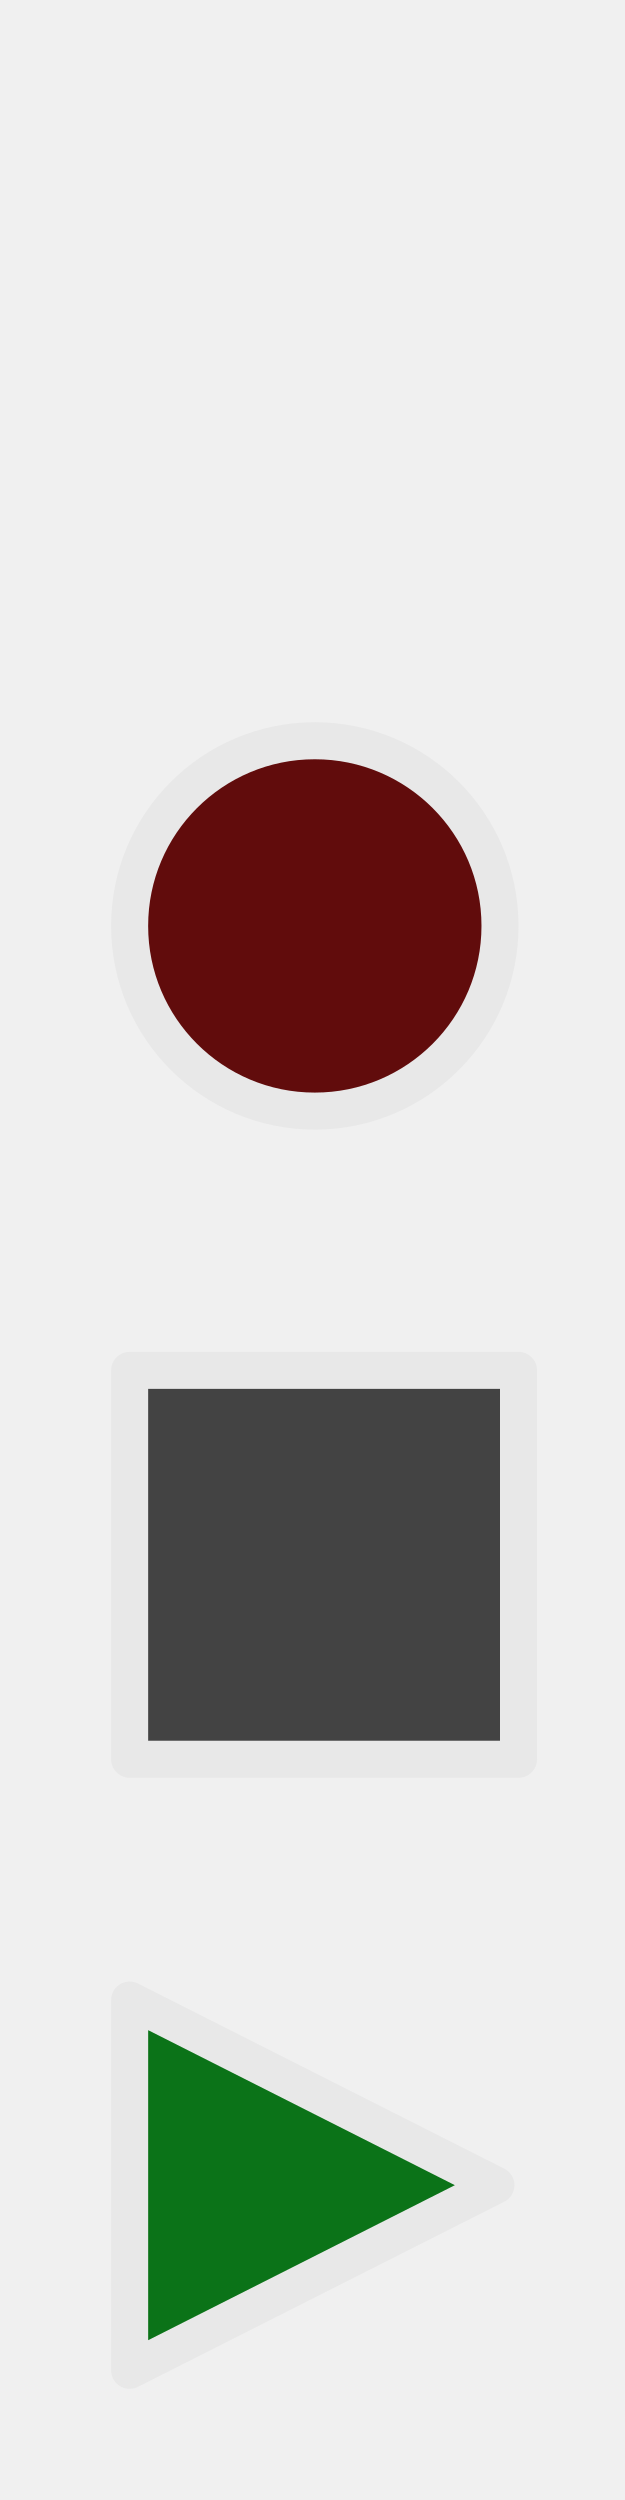
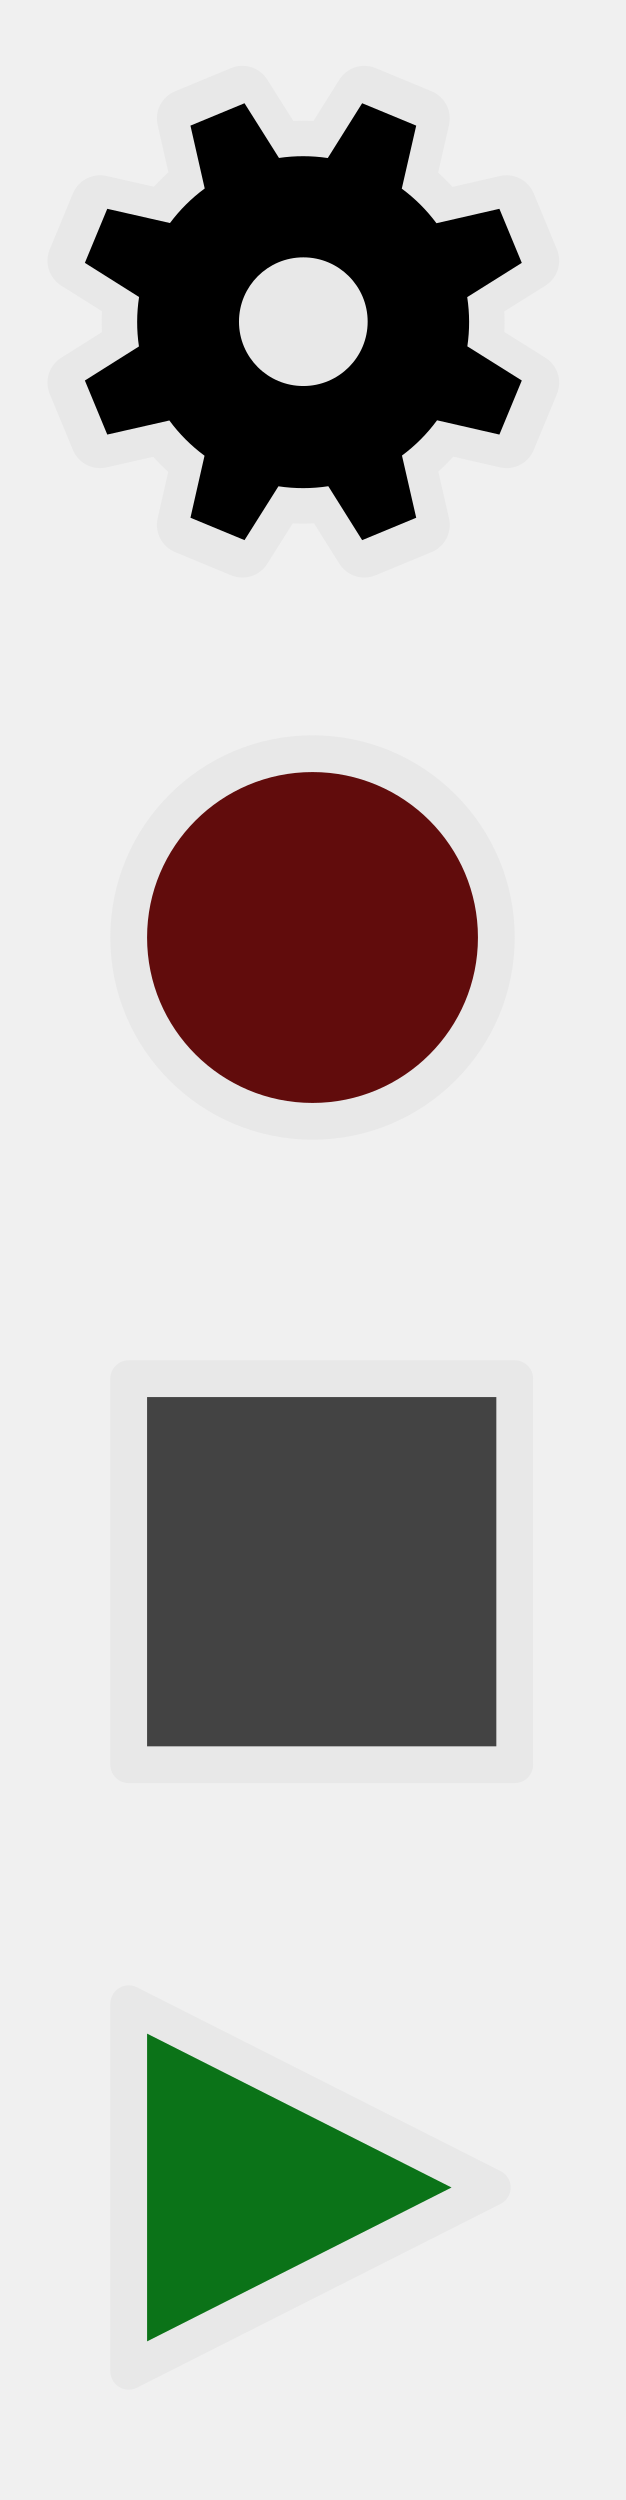
- <svg xmlns="http://www.w3.org/2000/svg" width="47.625mm" height="190.5mm" viewBox="0 0 168.75 675" id="svg2" version="1.1">
+ <svg xmlns="http://www.w3.org/2000/svg" width="47.979mm" height="191.911mm" viewBox="0 0 170.004 680" id="svg2" version="1.1">
  <defs id="defs4" />
-   <g id="layer2" style="display:none">
+   <g id="layer2" style="display:none" transform="translate(0.0036624,5)">
    <rect style="fill:#5dc92e;fill-opacity:1;stroke:none;stroke-width:9.375;stroke-linejoin:round" id="rect4651" width="584.442" height="1129.312" x="-220.688" y="-369.842" ry="12.863" />
  </g>
-   <g id="layer1" transform="translate(-317.1922,-83.43726)" style="display:inline">
+   <g id="layer1" transform="translate(-317.1885,-78.43726)" style="display:inline">
+     <g id="g4386" style="color:#000000;clip-rule:nonzero;display:inline;overflow:visible;visibility:visible;opacity:1;isolation:auto;mix-blend-mode:normal;color-interpolation:sRGB;color-interpolation-filters:linearRGB;solid-color:#000000;solid-opacity:1;fill:none;fill-opacity:1;fill-rule:nonzero;stroke:#e8e8e8;stroke-width:14.545;stroke-linecap:butt;stroke-linejoin:round;stroke-miterlimit:4;stroke-dasharray:none;stroke-dashoffset:0;stroke-opacity:1;color-rendering:auto;image-rendering:auto;shape-rendering:auto;text-rendering:auto;enable-background:accumulate" transform="matrix(1.1,0,0,1.1,-39.96922,-16.59373)">
+       <path id="path4388" transform="translate(317.1922,83.43726)" d="m 67.424,26.506 -13.857,5.74 3.658,16.111 a 42.594,42.594 0 0 0 -8.904,8.857 l -16.074,-3.648 -5.74,13.857 13.893,8.752 a 42.594,42.594 0 0 0 -0.033,12.67 l -13.859,8.73 5.74,13.857 15.916,-3.611 a 42.594,42.594 0 0 0 9.014,9.033 l -3.609,15.898 13.859,5.74 8.693,-13.801 a 42.594,42.594 0 0 0 12.785,-0.019 l 8.672,13.82 13.857,-5.74 -3.65,-15.939 a 42.594,42.594 0 0 0 8.992,-9.039 l 15.979,3.658 5.74,-13.857 -13.955,-8.756 a 42.594,42.594 0 0 0 -0.033,-12.619 l 13.988,-8.777 -5.74,-13.857 -16.135,3.695 a 42.594,42.594 0 0 0 -8.885,-8.861 l 3.699,-16.154 -13.857,-5.74 -8.812,14.047 A 42.594,42.594 0 0 0 76.262,40.533 L 67.424,26.506 Z" style="color:#000000;clip-rule:nonzero;display:inline;overflow:visible;visibility:visible;opacity:1;isolation:auto;mix-blend-mode:normal;color-interpolation:sRGB;color-interpolation-filters:linearRGB;solid-color:#000000;solid-opacity:1;fill:none;fill-opacity:1;fill-rule:nonzero;stroke:#e8e8e8;stroke-width:14.545;stroke-linecap:butt;stroke-linejoin:round;stroke-miterlimit:4;stroke-dasharray:none;stroke-dashoffset:0;stroke-opacity:1;color-rendering:auto;image-rendering:auto;shape-rendering:auto;text-rendering:auto;enable-background:accumulate" />
+     </g>
    <rect style="color:#000000;clip-rule:nonzero;display:inline;overflow:visible;visibility:visible;opacity:1;isolation:auto;mix-blend-mode:normal;color-interpolation:sRGB;color-interpolation-filters:linearRGB;solid-color:#000000;solid-opacity:1;fill:#ffffff;fill-opacity:0;fill-rule:nonzero;stroke:none;stroke-width:0.3;stroke-linecap:butt;stroke-linejoin:miter;stroke-miterlimit:4;stroke-dasharray:none;stroke-dashoffset:0;stroke-opacity:1;color-rendering:auto;image-rendering:auto;shape-rendering:auto;text-rendering:auto;enable-background:accumulate" id="rect4155" width="170" height="170" x="317.192" y="588.437" ry="0" />
-     <path style="fill:#0b7318;fill-rule:evenodd;stroke:#e8e8e8;stroke-width:10;stroke-linecap:butt;stroke-linejoin:round;stroke-opacity:1;fill-opacity:1;stroke-miterlimit:4;stroke-dasharray:none" d="m 352.196,723.421 0,-99.968 98.896,49.984 z" id="path4157" />
+     <path style="fill:#0b7318;fill-opacity:1;fill-rule:evenodd;stroke:#e8e8e8;stroke-width:10;stroke-linecap:butt;stroke-linejoin:round;stroke-miterlimit:4;stroke-dasharray:none;stroke-opacity:1" d="m 352.196,723.421 0,-99.968 98.896,49.984 z" id="path4157" />
    <rect ry="0" y="418.437" x="317.189" height="170" width="170" id="rect4159" style="color:#000000;clip-rule:nonzero;display:inline;overflow:visible;visibility:visible;opacity:1;isolation:auto;mix-blend-mode:normal;color-interpolation:sRGB;color-interpolation-filters:linearRGB;solid-color:#000000;solid-opacity:1;fill:#ffffff;fill-opacity:0;fill-rule:nonzero;stroke:none;stroke-width:0.3;stroke-linecap:butt;stroke-linejoin:miter;stroke-miterlimit:4;stroke-dasharray:none;stroke-dashoffset:0;stroke-opacity:1;color-rendering:auto;image-rendering:auto;shape-rendering:auto;text-rendering:auto;enable-background:accumulate" />
    <rect style="color:#000000;clip-rule:nonzero;display:inline;overflow:visible;visibility:visible;opacity:1;isolation:auto;mix-blend-mode:normal;color-interpolation:sRGB;color-interpolation-filters:linearRGB;solid-color:#000000;solid-opacity:1;fill:#ffffff;fill-opacity:0;fill-rule:nonzero;stroke:none;stroke-width:0.3;stroke-linecap:butt;stroke-linejoin:miter;stroke-miterlimit:4;stroke-dasharray:none;stroke-dashoffset:0;stroke-opacity:1;color-rendering:auto;image-rendering:auto;shape-rendering:auto;text-rendering:auto;enable-background:accumulate" id="rect4163" width="170" height="170" x="317.189" y="248.437" ry="0" />
    <rect style="color:#000000;clip-rule:nonzero;display:inline;overflow:visible;visibility:visible;opacity:1;isolation:auto;mix-blend-mode:normal;color-interpolation:sRGB;color-interpolation-filters:linearRGB;solid-color:#000000;solid-opacity:1;fill:#434343;fill-opacity:1;fill-rule:nonzero;stroke:#e8e8e8;stroke-width:10;stroke-linecap:butt;stroke-linejoin:round;stroke-miterlimit:4;stroke-dasharray:none;stroke-dashoffset:0;stroke-opacity:1;color-rendering:auto;image-rendering:auto;shape-rendering:auto;text-rendering:auto;enable-background:accumulate" id="rect4167" width="105" height="105" x="352.192" y="453.437" />
    <circle style="color:#000000;clip-rule:nonzero;display:inline;overflow:visible;visibility:visible;opacity:1;isolation:auto;mix-blend-mode:normal;color-interpolation:sRGB;color-interpolation-filters:linearRGB;solid-color:#000000;solid-opacity:1;fill:#610c0c;fill-opacity:1;fill-rule:nonzero;stroke:#e8e8e8;stroke-width:10;stroke-linecap:butt;stroke-linejoin:round;stroke-miterlimit:4;stroke-dasharray:none;stroke-dashoffset:0;stroke-opacity:1;color-rendering:auto;image-rendering:auto;shape-rendering:auto;text-rendering:auto;enable-background:accumulate" id="path4171" cx="402.192" cy="333.437" r="50" />
+     <rect ry="0" y="78.437" x="317.189" height="170" width="170" id="rect4152" style="color:#000000;clip-rule:nonzero;display:inline;overflow:visible;visibility:visible;opacity:1;isolation:auto;mix-blend-mode:normal;color-interpolation:sRGB;color-interpolation-filters:linearRGB;solid-color:#000000;solid-opacity:1;fill:#ffffff;fill-opacity:0;fill-rule:nonzero;stroke:none;stroke-width:0.3;stroke-linecap:butt;stroke-linejoin:miter;stroke-miterlimit:4;stroke-dasharray:none;stroke-dashoffset:0;stroke-opacity:1;color-rendering:auto;image-rendering:auto;shape-rendering:auto;text-rendering:auto;enable-background:accumulate" />
+     <g id="g4313" transform="matrix(1.061208,0,0,1.061208,-24.46436,-10.15669)">
+       <path style="color:#000000;clip-rule:nonzero;display:inline;overflow:visible;visibility:visible;opacity:1;isolation:auto;mix-blend-mode:normal;color-interpolation:sRGB;color-interpolation-filters:linearRGB;solid-color:#000000;solid-opacity:1;fill:#000000;fill-opacity:1;fill-rule:nonzero;stroke:none;stroke-width:9.215;stroke-linecap:butt;stroke-linejoin:round;stroke-miterlimit:4;stroke-dasharray:none;stroke-dashoffset:0;stroke-opacity:1;color-rendering:auto;image-rendering:auto;shape-rendering:auto;text-rendering:auto;enable-background:accumulate" d="m 67.424,26.506 -13.857,5.74 3.658,16.111 a 42.594,42.594 0 0 0 -8.904,8.857 l -16.074,-3.648 -5.74,13.857 13.893,8.752 a 42.594,42.594 0 0 0 -0.033,12.67 l -13.859,8.73 5.74,13.857 15.916,-3.611 a 42.594,42.594 0 0 0 9.014,9.033 l -3.609,15.898 13.859,5.74 8.693,-13.801 a 42.594,42.594 0 0 0 12.785,-0.019 l 8.672,13.82 13.857,-5.74 -3.65,-15.939 a 42.594,42.594 0 0 0 8.992,-9.039 l 15.979,3.658 5.74,-13.857 -13.955,-8.756 a 42.594,42.594 0 0 0 -0.033,-12.619 l 13.988,-8.777 -5.74,-13.857 -16.135,3.695 a 42.594,42.594 0 0 0 -8.885,-8.861 l 3.699,-16.154 -13.857,-5.74 -8.812,14.047 A 42.594,42.594 0 0 0 76.262,40.533 L 67.424,26.506 Z" id="circle4156" transform="translate(317.1922,83.43726)" />
+     </g>
+     <circle style="color:#000000;clip-rule:nonzero;display:inline;overflow:visible;visibility:visible;opacity:1;isolation:auto;mix-blend-mode:normal;color-interpolation:sRGB;color-interpolation-filters:linearRGB;solid-color:#000000;solid-opacity:1;fill:#e8e8e8;fill-opacity:1;fill-rule:nonzero;stroke:none;stroke-width:10;stroke-linecap:butt;stroke-linejoin:round;stroke-miterlimit:4;stroke-dasharray:none;stroke-dashoffset:0;stroke-opacity:1;color-rendering:auto;image-rendering:auto;shape-rendering:auto;text-rendering:auto;enable-background:accumulate" id="path4409" cx="399.692" cy="165.937" r="17.5" />
  </g>
</svg>
